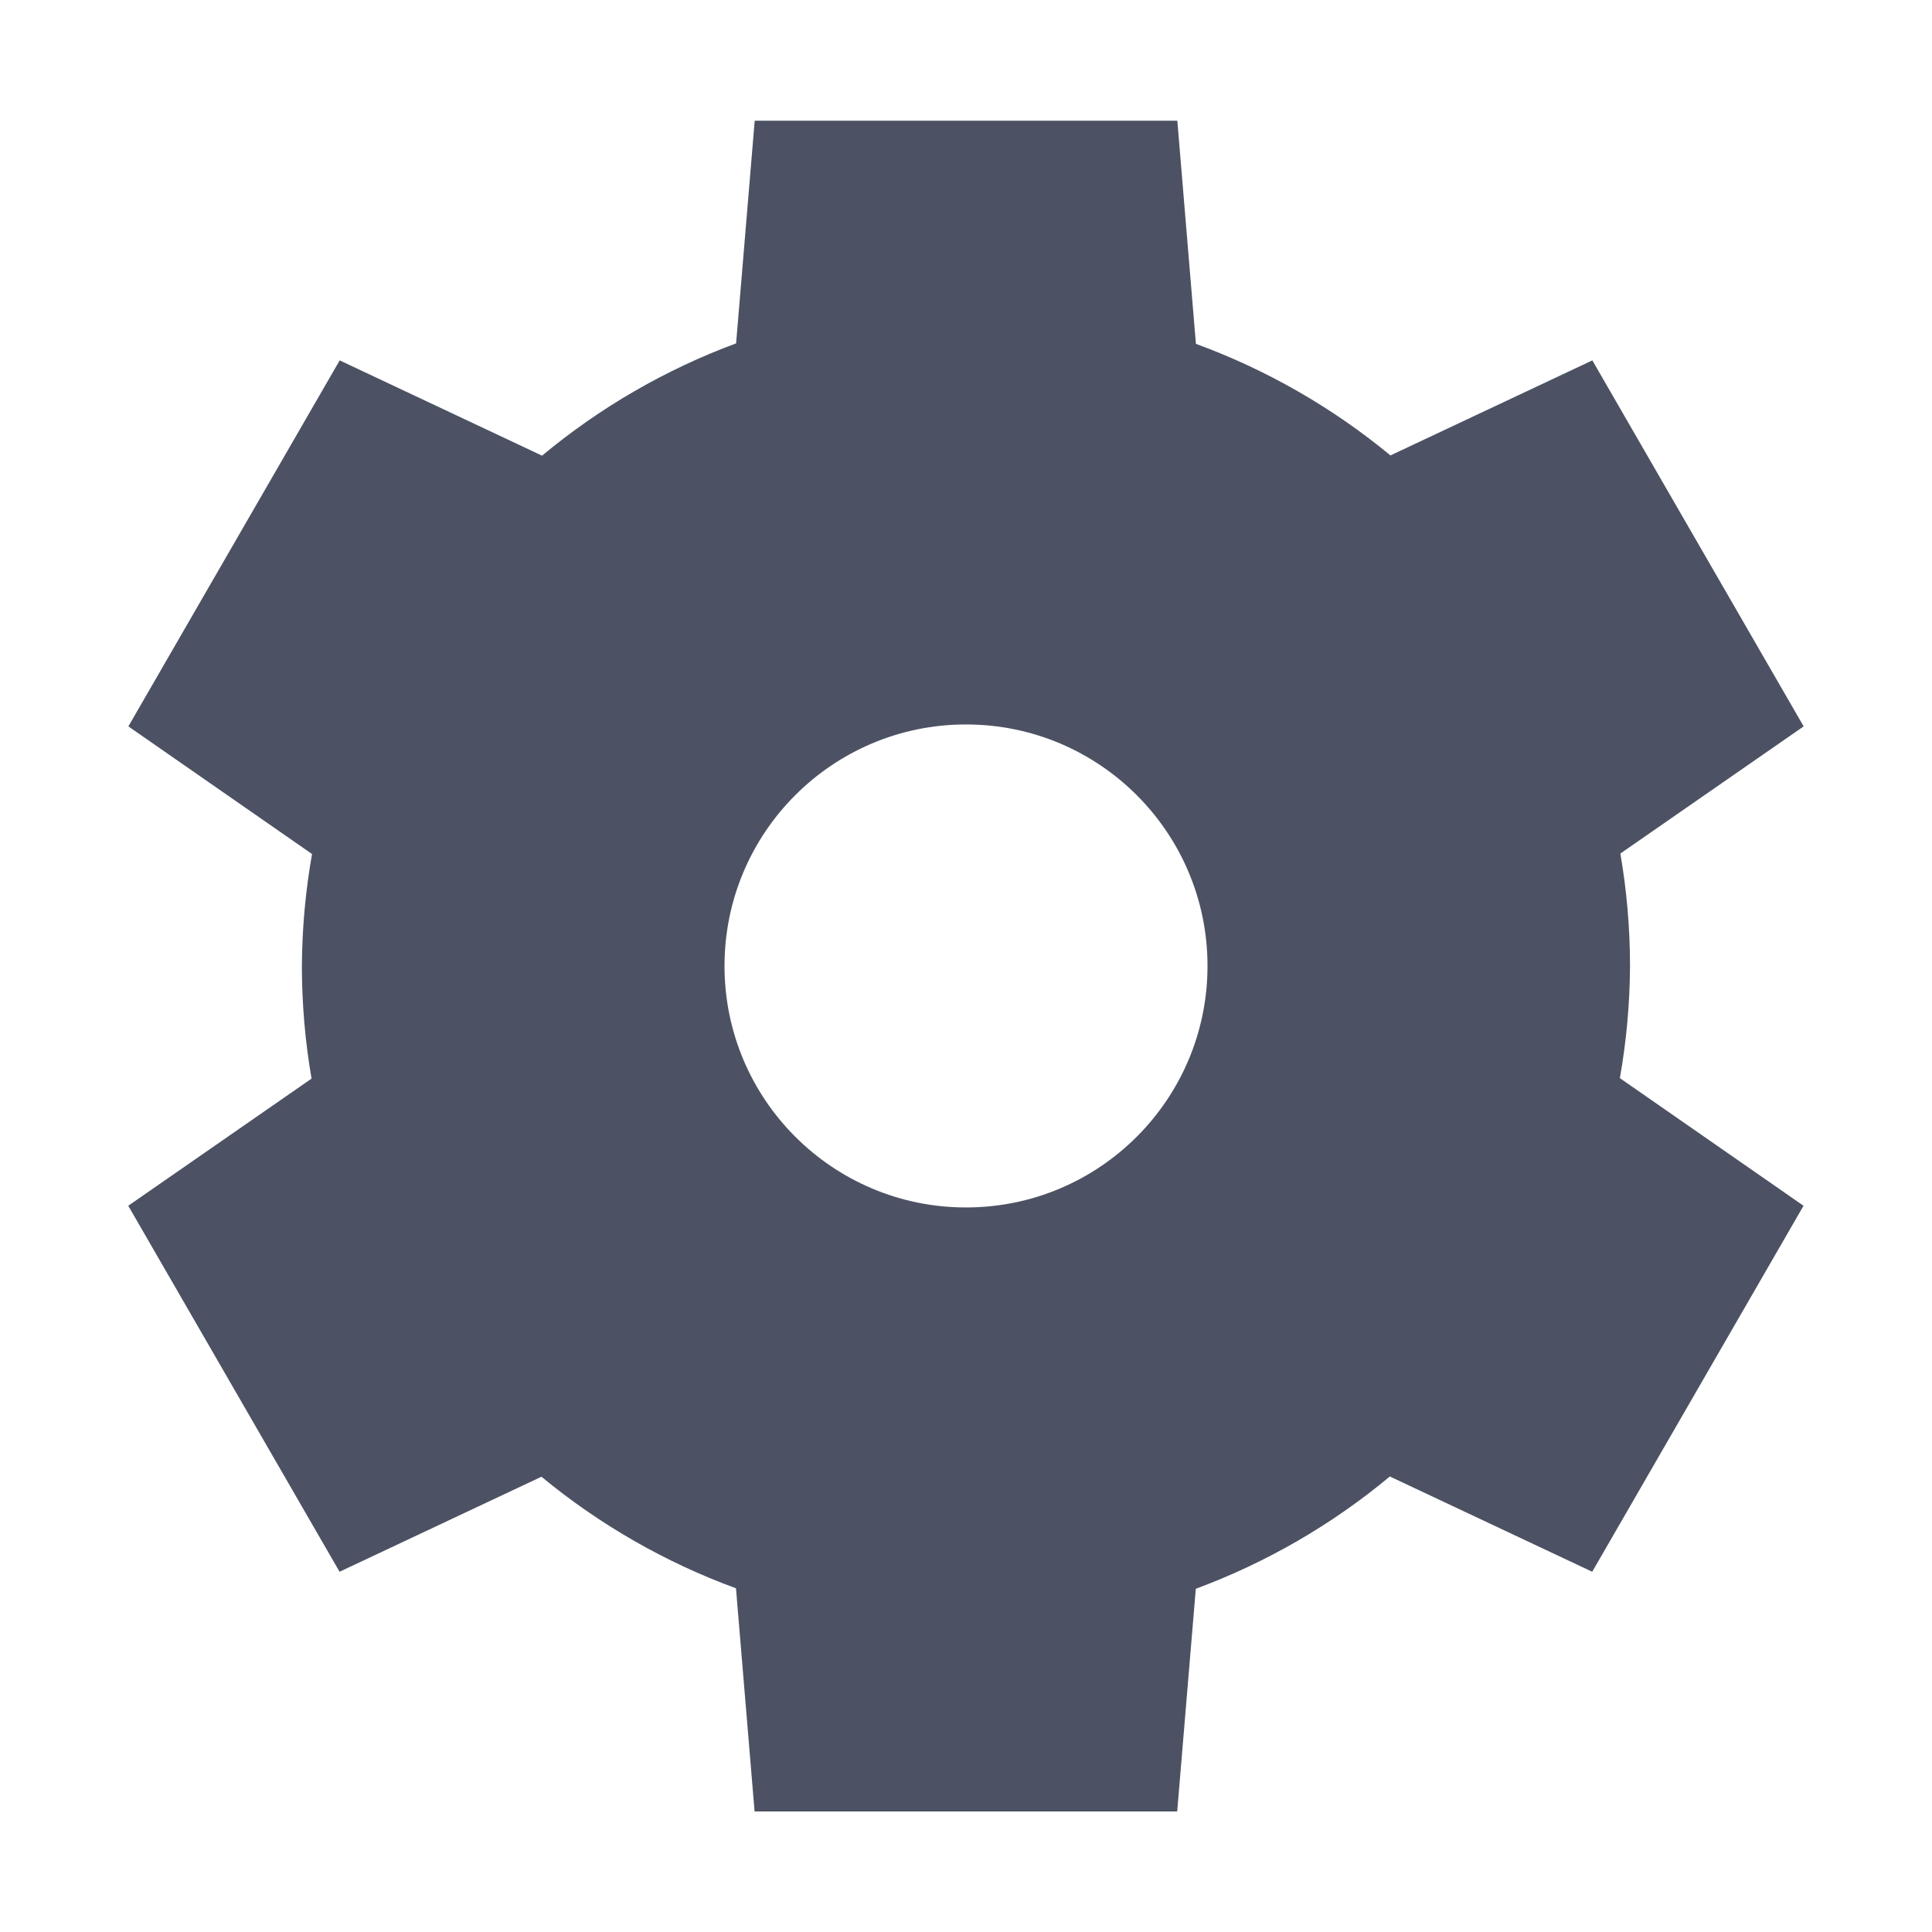
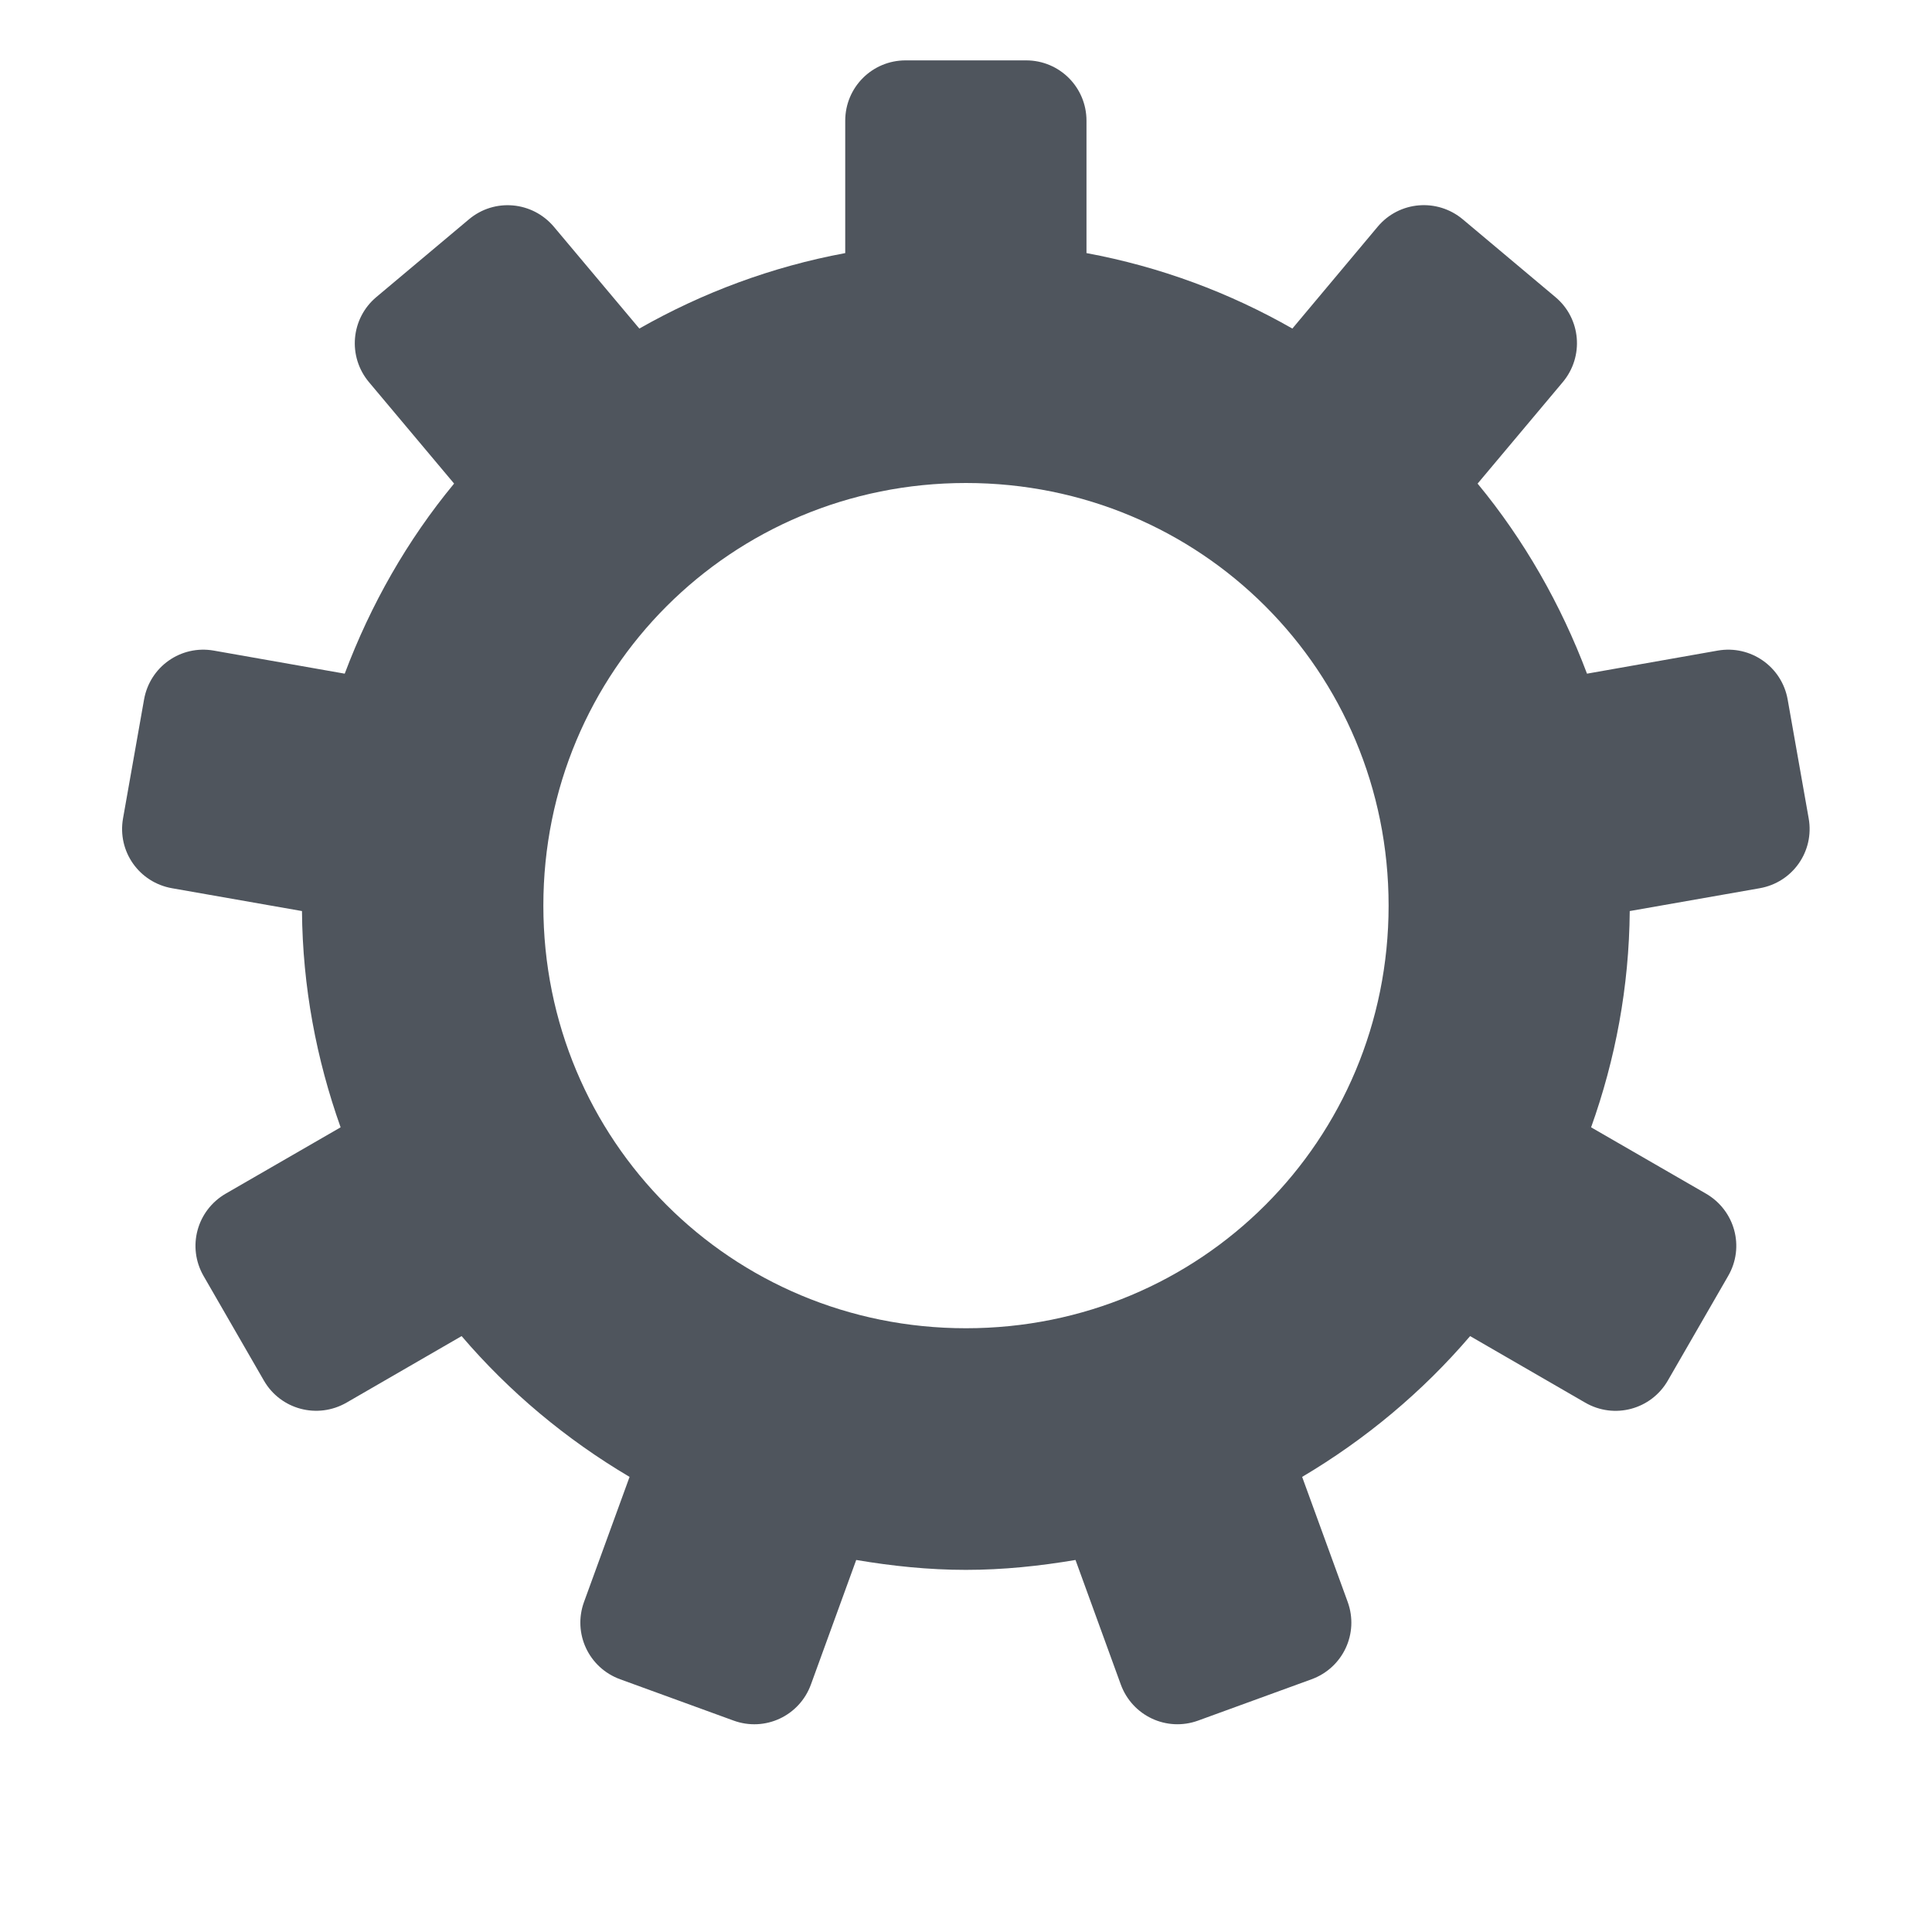
<svg xmlns="http://www.w3.org/2000/svg" xmlns:ns1="http://www.openswatchbook.org/uri/2009/osb" height="16" id="svg7384" style="enable-background:new" version="1.1" width="16">
  <defs id="defs7386">
+     <linearGradient id="linearGradient6882" ns1:paint="solid">
+       <stop id="stop6884" offset="0" style="stop-color:#555555;stop-opacity:1;" />
+     </linearGradient>
    <linearGradient id="linearGradient5606" ns1:paint="solid">
      <stop id="stop5608" offset="0" style="stop-color:#000000;stop-opacity:1;" />
    </linearGradient>
    <filter id="filter7554" style="color-interpolation-filters:sRGB">
      <feBlend id="feBlend7556" in2="BackgroundImage" mode="darken" />
    </filter>
  </defs>
-   <g id="layer9" style="display:inline" transform="translate(-484.9379,-100.7154)" />
-   <g id="layer10" style="display:inline;filter:url(#filter7554)" transform="translate(-484.9379,-100.7154)" />
-   <g id="layer1" style="display:inline" transform="translate(-243.9377,-717.7154)" />
-   <g id="layer14" style="display:inline" transform="translate(-484.9379,-100.7154)" />
-   <g id="layer15" style="display:inline" transform="translate(-484.9379,-100.7154)" />
-   <g id="g71291" style="display:inline" transform="translate(-484.9379,-100.7154)" />
-   <g id="layer2" style="display:inline" transform="translate(-243.9377,-567.7154)" />
-   <g id="g6058" style="display:inline" transform="translate(-243.9377,-567.7154)" />
-   <g id="layer12" style="display:inline" transform="translate(-484.9379,-100.7154)">
-     <path d="m 491.188,101.715 -0.154,1.844 a 5.5,5.5 0 0 0 -1.607,0.93 l -1.676,-0.789 -1.75,3.031 1.521,1.057 a 5.5,5.5 0 0 0 -0.084,0.928 5.5,5.5 0 0 0 0.08,0.932 l -1.518,1.053 1.75,3.031 1.672,-0.787 a 5.5,5.5 0 0 0 1.611,0.924 l 0.154,1.848 3.5,0 0.154,-1.844 a 5.5,5.5 0 0 0 1.607,-0.93 l 1.676,0.789 1.75,-3.031 -1.521,-1.057 a 5.5,5.5 0 0 0 0.084,-0.928 5.5,5.5 0 0 0 -0.08,-0.932 l 1.518,-1.053 -1.75,-3.031 -1.672,0.787 a 5.5,5.5 0 0 0 -1.611,-0.924 l -0.154,-1.848 -3.5,0 z m 1.75,5 a 2,2 0 0 1 2,2 2,2 0 0 1 -2,2 2,2 0 0 1 -2,-2 2,2 0 0 1 2,-2 z" id="path10500" style="display:inline;opacity:1;fill:#4c5263;fill-opacity:1;stroke:none;stroke-opacity:1;enable-background:new" />
+   <g id="layer9" style="display:inline" transform="translate(-657.0002,-105)" />
+   <g id="layer1" style="display:inline" transform="translate(-416,-722)" />
+   <g id="layer14" style="display:inline" transform="translate(-657.0002,-105)" />
+   <g id="g71291" style="display:inline" transform="translate(-657.0002,-105)" />
+   <g id="layer15" style="display:inline" transform="translate(-657.0002,-105)" />
+   <g id="layer10" style="display:inline;filter:url(#filter7554)" transform="translate(-657.0002,-105)" />
+   <g id="layer2" style="display:inline" transform="translate(-416,-572)" />
+   <g id="layer3" transform="translate(-416,-832)" />
+   <g id="layer12" style="display:inline" transform="translate(-657.0002,-105)">
+     <path d="m 664.5,105.5 c -0.277,0 -0.5,0.223 -0.5,0.5 v 1.096 c -0.609,0.113 -1.183,0.328 -1.705,0.625 l -0.707,-0.842 c -0.178,-0.212 -0.493,-0.241 -0.705,-0.062 l -0.766,0.643 c -0.212,0.178 -0.239,0.493 -0.061,0.705 l 0.705,0.84 c 0,0 -0.002,0.002 -0.002,0.002 -0.385,0.466 -0.688,0.998 -0.904,1.572 l -1.084,-0.191 c -0.273,-0.048 -0.53,0.133 -0.578,0.406 l -0.174,0.984 c -0.048,0.273 0.133,0.53 0.406,0.578 l 1.076,0.189 c 0.005,0.628 0.12,1.229 0.32,1.791 l -0.951,0.549 c -0.24,0.139 -0.322,0.442 -0.184,0.682 l 0.5,0.867 c 0.139,0.24 0.444,0.32 0.684,0.182 l 0.953,-0.551 c 0.395,0.462 0.865,0.855 1.391,1.166 l -0.377,1.035 c -0.095,0.26 0.038,0.546 0.299,0.641 l 0.939,0.342 c 0.26,0.095 0.546,-0.038 0.641,-0.299 l 0.375,-1.031 c 0.296,0.05 0.598,0.082 0.908,0.082 0.31,0 0.612,-0.032 0.908,-0.082 l 0.375,1.031 c 0.095,0.26 0.38,0.394 0.641,0.299 l 0.939,-0.342 c 0.26,-0.095 0.394,-0.38 0.299,-0.641 l -0.377,-1.035 c 0.525,-0.311 0.996,-0.704 1.391,-1.166 l 0.953,0.551 c 0.24,0.139 0.545,0.058 0.684,-0.182 l 0.5,-0.867 c 0.139,-0.24 0.056,-0.543 -0.184,-0.682 l -0.951,-0.549 c 0.201,-0.562 0.315,-1.163 0.32,-1.791 l 1.076,-0.189 c 0.273,-0.048 0.454,-0.305 0.406,-0.578 l -0.174,-0.984 c -0.048,-0.273 -0.307,-0.454 -0.58,-0.406 l -1.082,0.191 c -0.216,-0.574 -0.522,-1.109 -0.906,-1.574 l 0.705,-0.84 c 0.178,-0.212 0.152,-0.527 -0.061,-0.705 l -0.766,-0.643 c -0.212,-0.178 -0.527,-0.152 -0.705,0.06 l -0.707,0.844 c -0.522,-0.298 -1.095,-0.512 -1.705,-0.625 V 106 c 0,-0.277 -0.223,-0.5 -0.5,-0.5 z m 0.5,3.5 c 1.945,0 3.5,1.555 3.5,3.5 0,1.945 -1.555,3.5 -3.5,3.5 -1.945,0 -3.5,-1.555 -3.5,-3.5 0,-1.945 1.555,-3.5 3.5,-3.5 z" id="path9623" style="color:#000000;font-style:normal;font-variant:normal;font-weight:normal;font-stretch:normal;font-size:medium;line-height:normal;font-family:sans-serif;font-variant-ligatures:normal;font-variant-position:normal;font-variant-caps:normal;font-variant-numeric:normal;font-variant-alternates:normal;font-feature-settings:normal;text-indent:0;text-align:start;text-decoration:none;text-decoration-line:none;text-decoration-style:solid;text-decoration-color:#000000;letter-spacing:normal;word-spacing:normal;text-transform:none;writing-mode:lr-tb;direction:ltr;text-orientation:mixed;dominant-baseline:auto;baseline-shift:baseline;text-anchor:start;white-space:normal;shape-padding:0;clip-rule:nonzero;display:inline;overflow:visible;visibility:visible;opacity:1;isolation:auto;mix-blend-mode:normal;color-interpolation:sRGB;color-interpolation-filters:linearRGB;solid-color:#000000;solid-opacity:1;vector-effect:none;fill:#4f555d;fill-opacity:1;fill-rule:nonzero;stroke:none;stroke-width:1;stroke-linecap:round;stroke-linejoin:round;stroke-miterlimit:4;stroke-dasharray:none;stroke-dashoffset:0;stroke-opacity:1;color-rendering:auto;image-rendering:auto;shape-rendering:auto;text-rendering:auto;enable-background:accumulate" />
  </g>
</svg>
